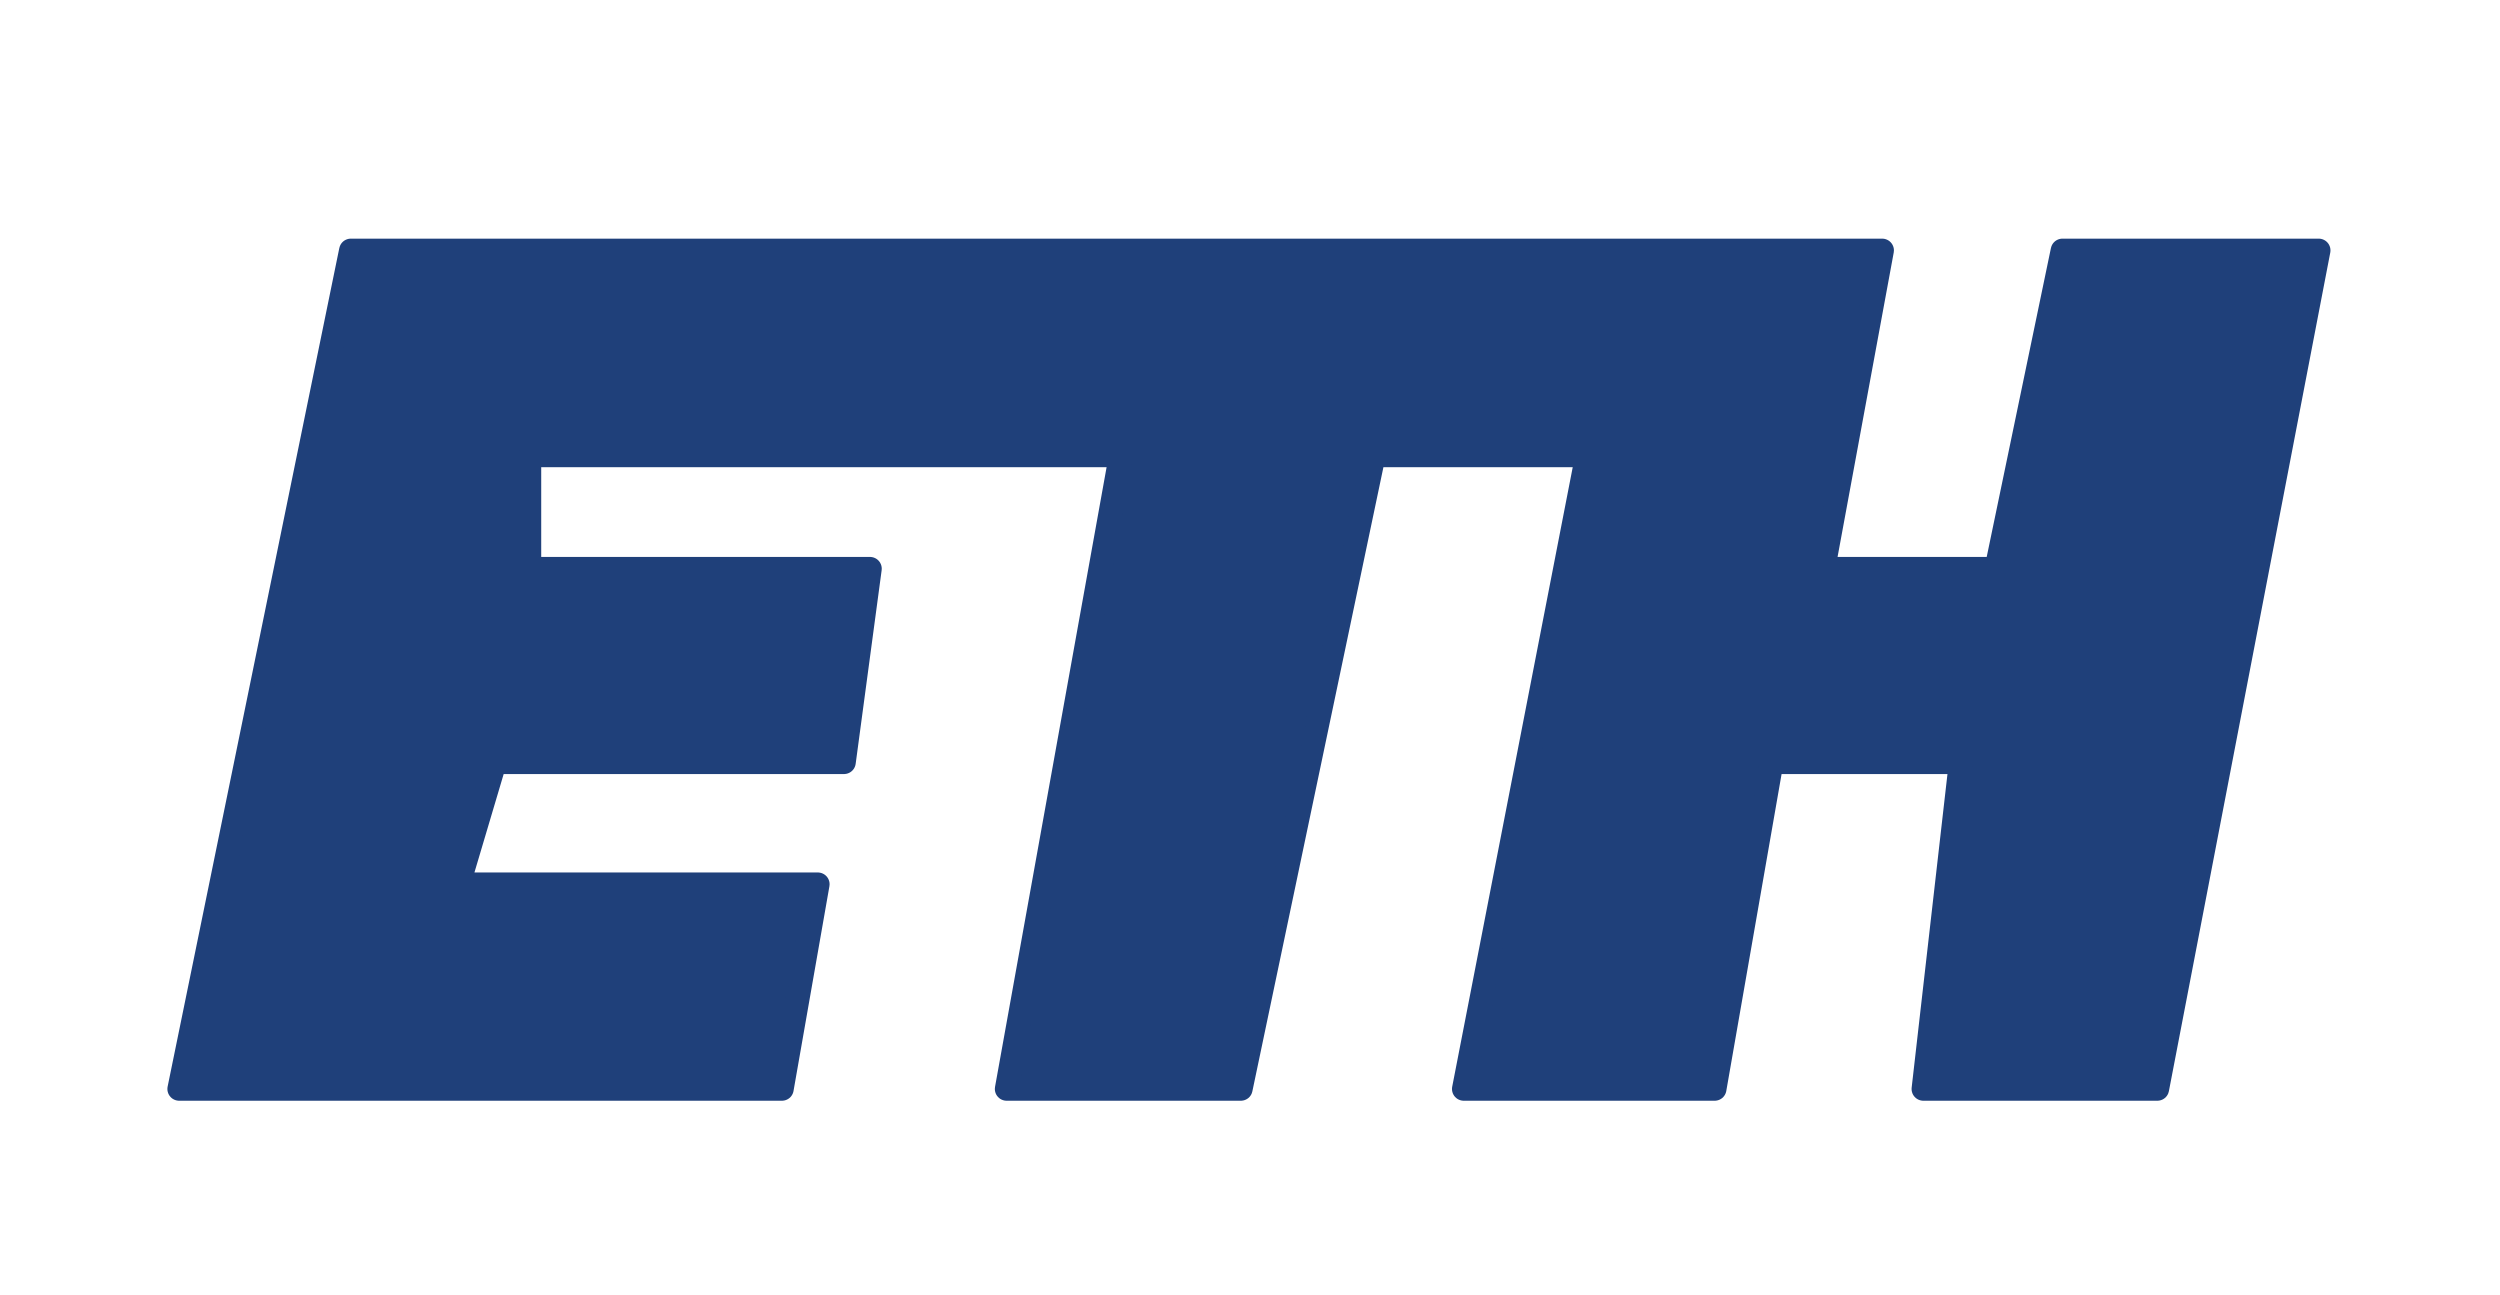
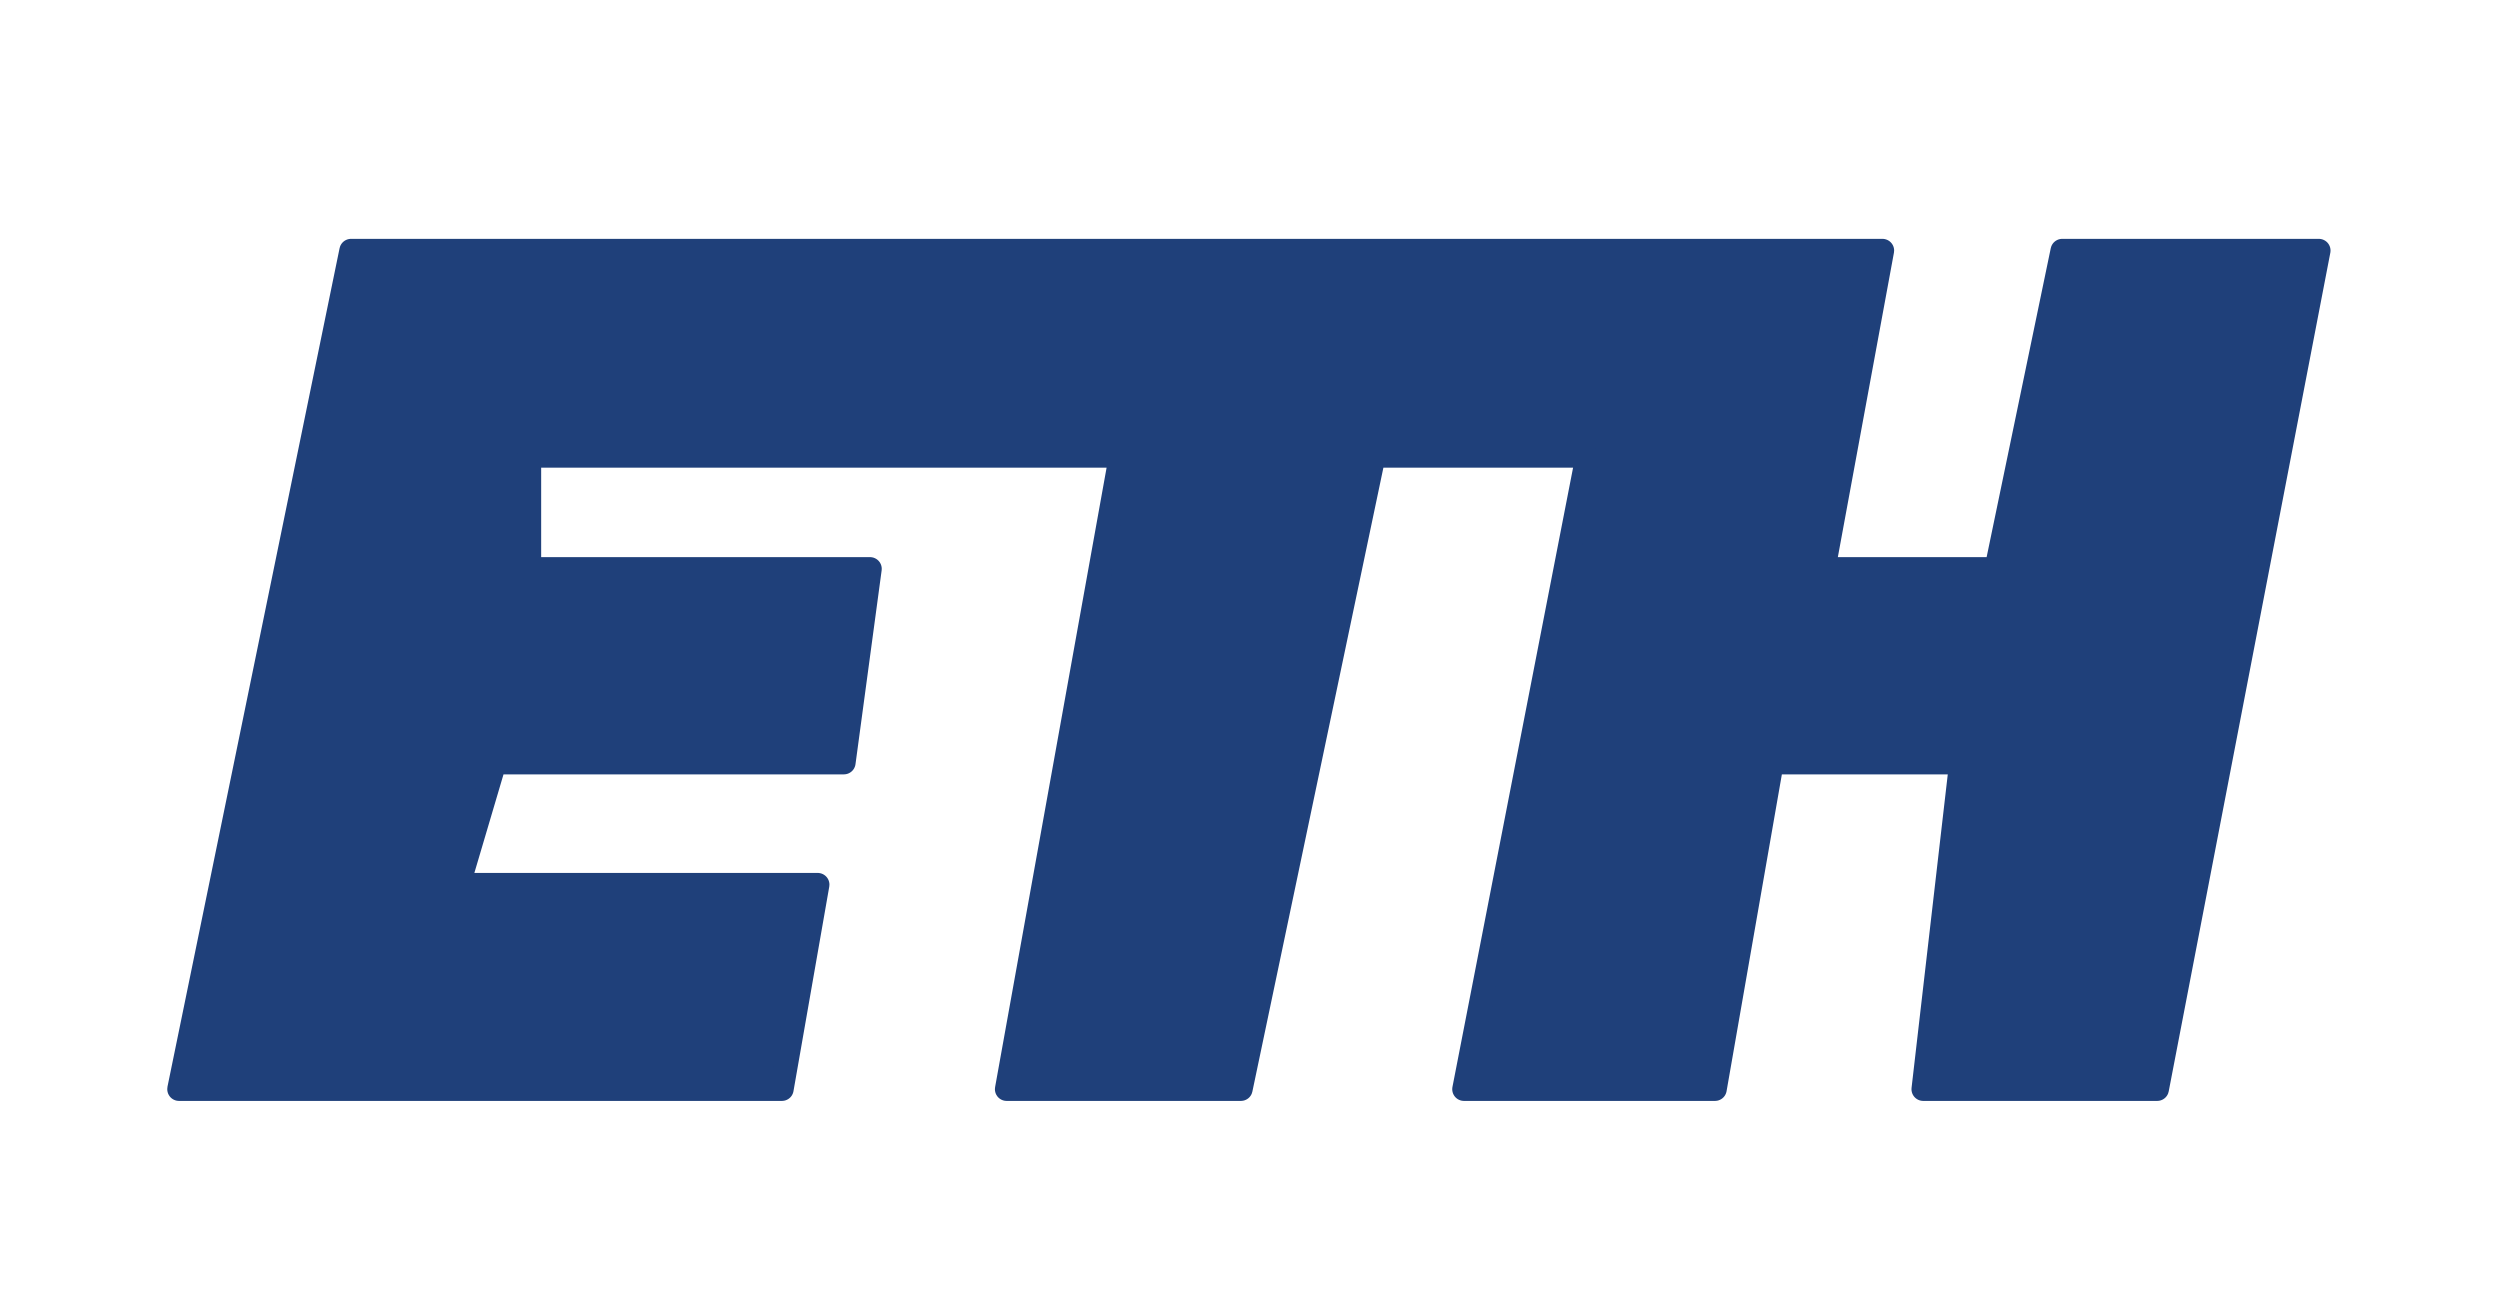
- <svg xmlns="http://www.w3.org/2000/svg" width="100%" height="100%" viewBox="0 0 908 470" version="1.1" xml:space="preserve" style="fill-rule:evenodd;clip-rule:evenodd;stroke-linecap:round;stroke-linejoin:round;stroke-miterlimit:1.5;">
-   <g id="Artboard1" transform="matrix(1.3454,0,0,1.48887,-26.4663,-58.2582)">
-     <rect x="19.672" y="39.129" width="674.383" height="315.233" style="fill:none;" />
-     <g id="Layer3" transform="matrix(0.743273,0,0,0.671649,19.6717,39.1291)">
-       <path d="M65.065,395.516L127.424,90.944L683.602,90.944L662.274,206.548L725.044,206.548L749.084,90.944L842.158,90.944L783.547,395.516L698.558,395.516L712.104,276.866L643.481,276.866L622.778,395.516L531.632,395.516L576.393,165.427L498.989,165.427L450.676,395.516L365.597,395.516L407.021,165.427L192.299,165.427L192.299,206.548L315.982,206.548L306.543,276.866L179.747,276.866L166.594,321.153L297.037,321.153L283.999,395.516L65.065,395.516Z" style="fill:rgb(31,64,122);stroke:rgb(31,64,122);stroke-width:8.54px;" />
-     </g>
-   </g>
+ <svg xmlns="http://www.w3.org/2000/svg" fill-rule="evenodd" stroke-linecap="round" stroke-linejoin="round" stroke-miterlimit="1.5" clip-rule="evenodd" viewBox="0 0 908 470">
+   <defs />
+   <path fill="none" d="M0 0h907.4v469.2H0z" />
+   <path fill="#1f407a" stroke="#1f407a" stroke-width="8.5" d="M65 395.5L127.5 91h556.2l-21.3 115.6H725L749 91h93.2l-58.7 304.6h-85L712.2 277h-68.6l-20.7 118.6h-91.2l44.8-230H499l-48.3 230h-85.1l41.4-230H192.3v41H316l-9.5 70.4H179.7l-13.1 44.3H297l-13 74.3H65z" />
</svg>
